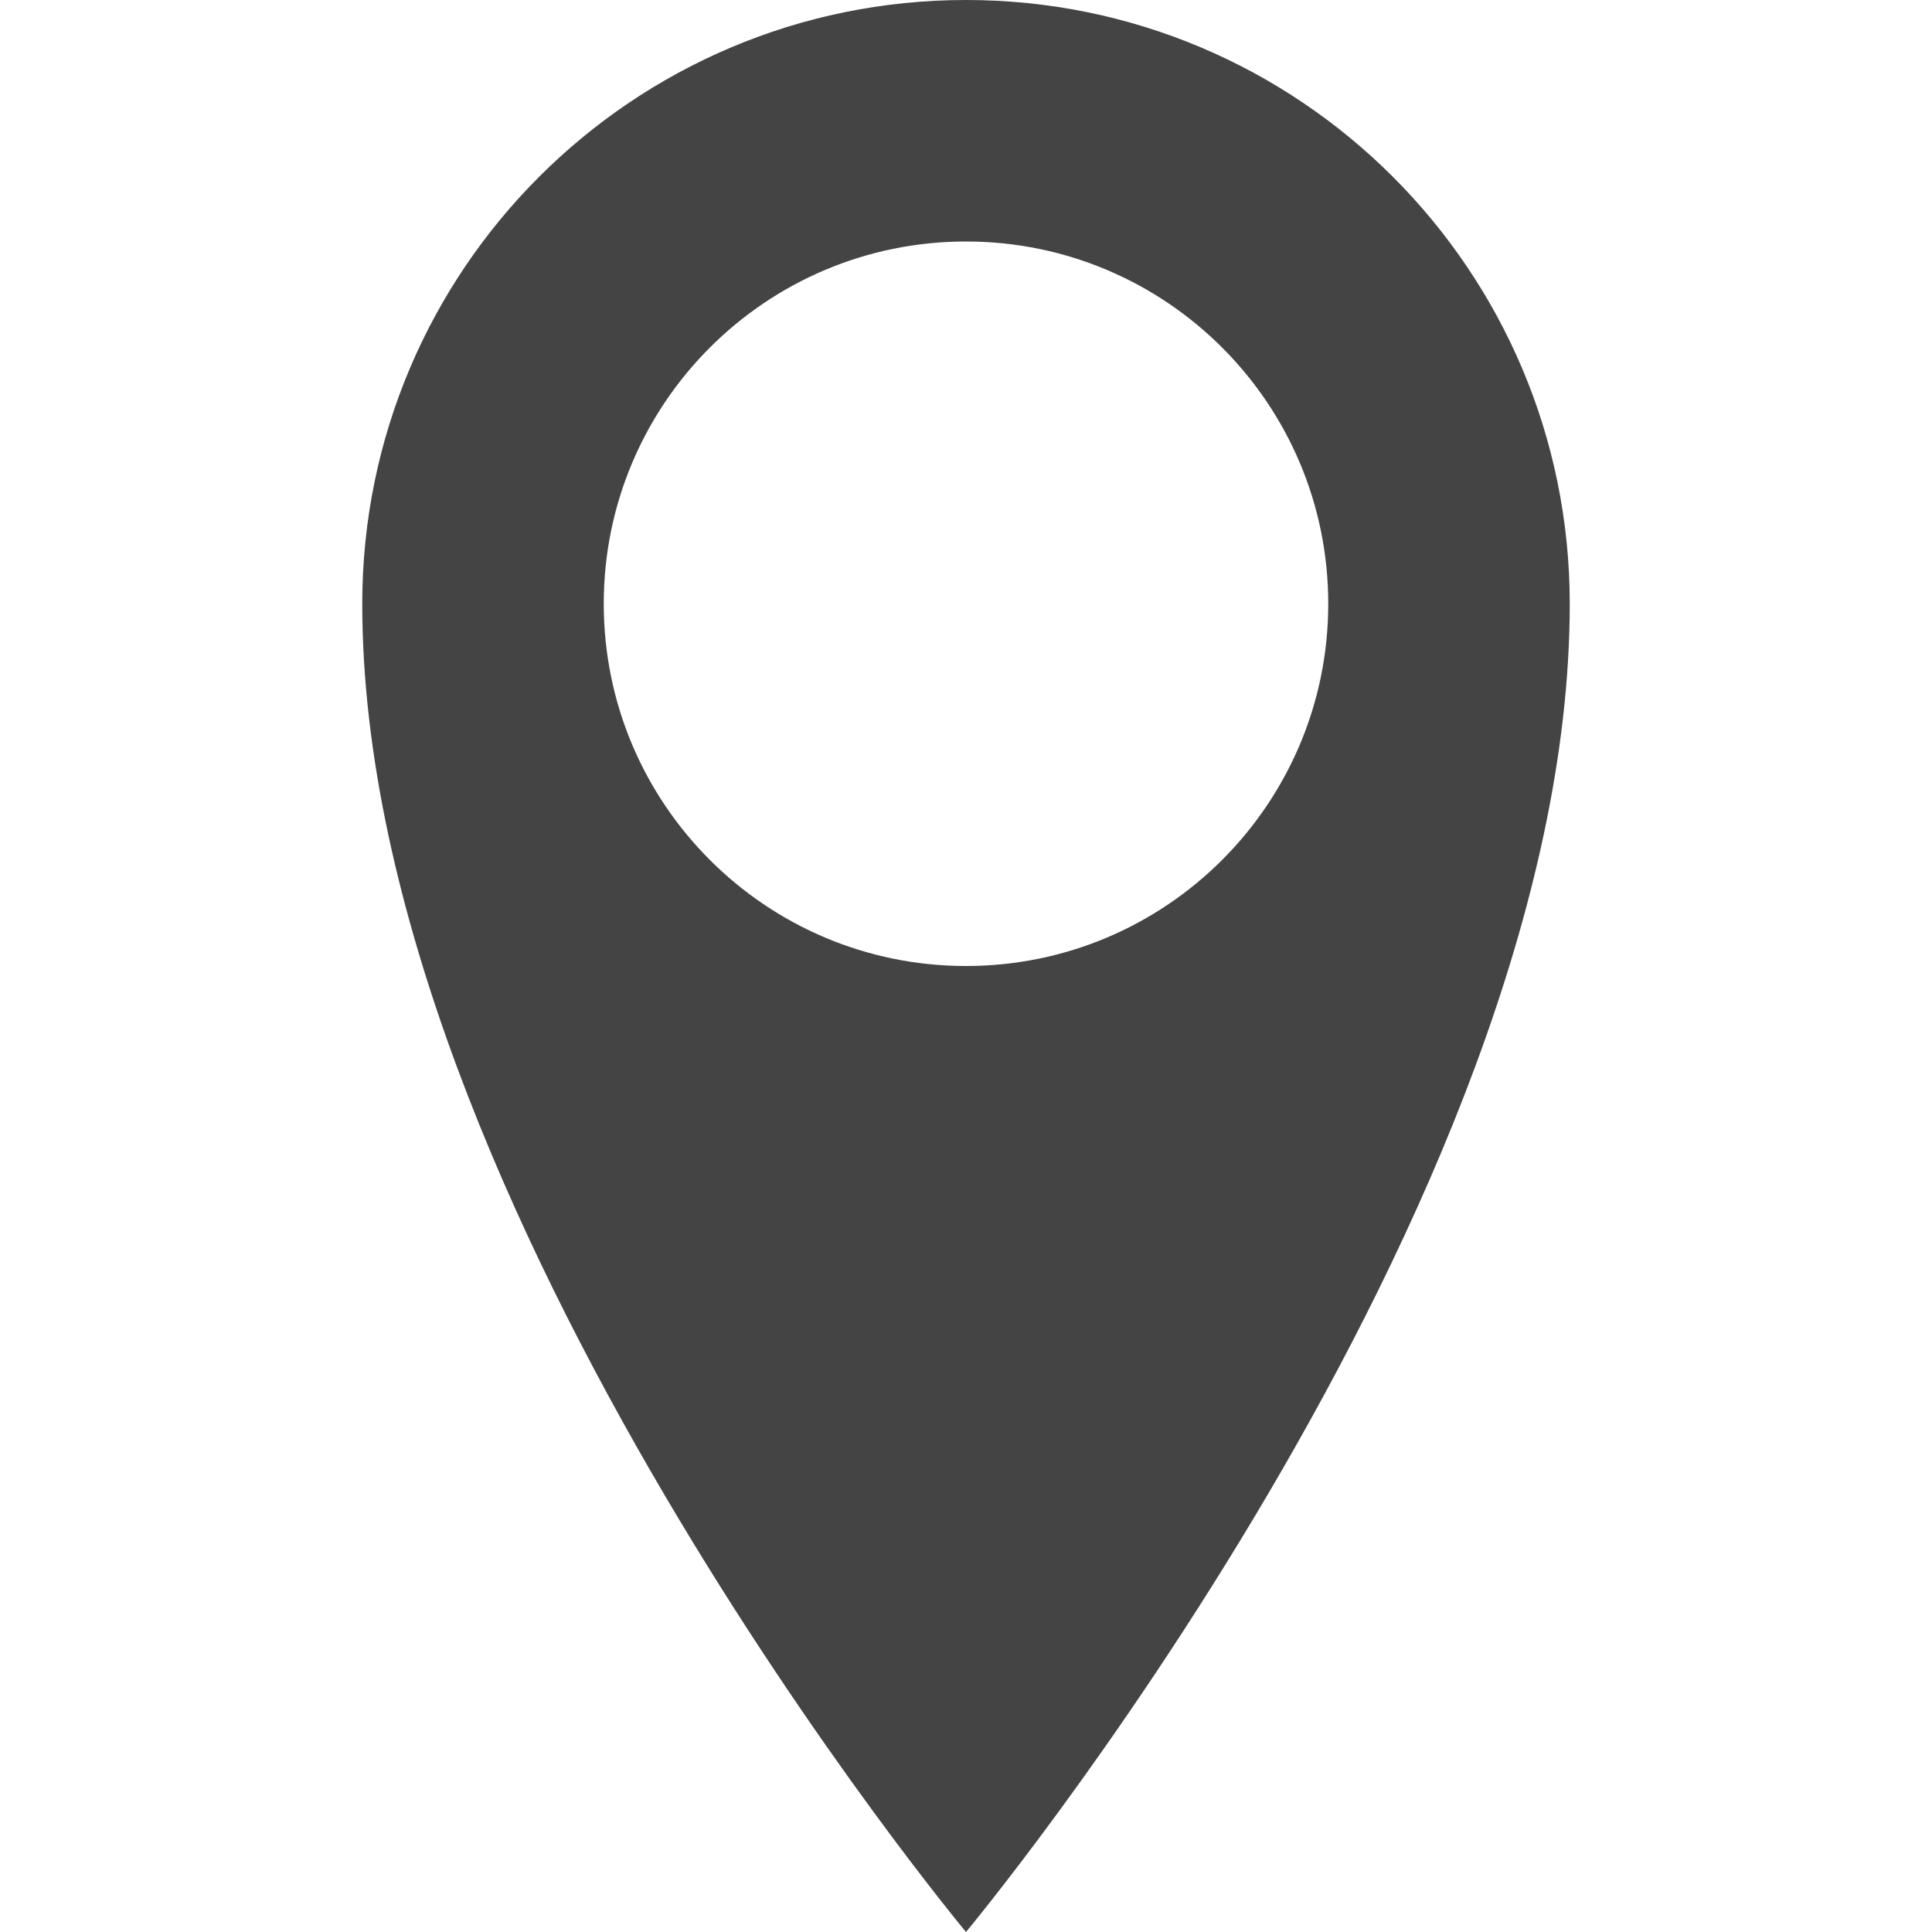
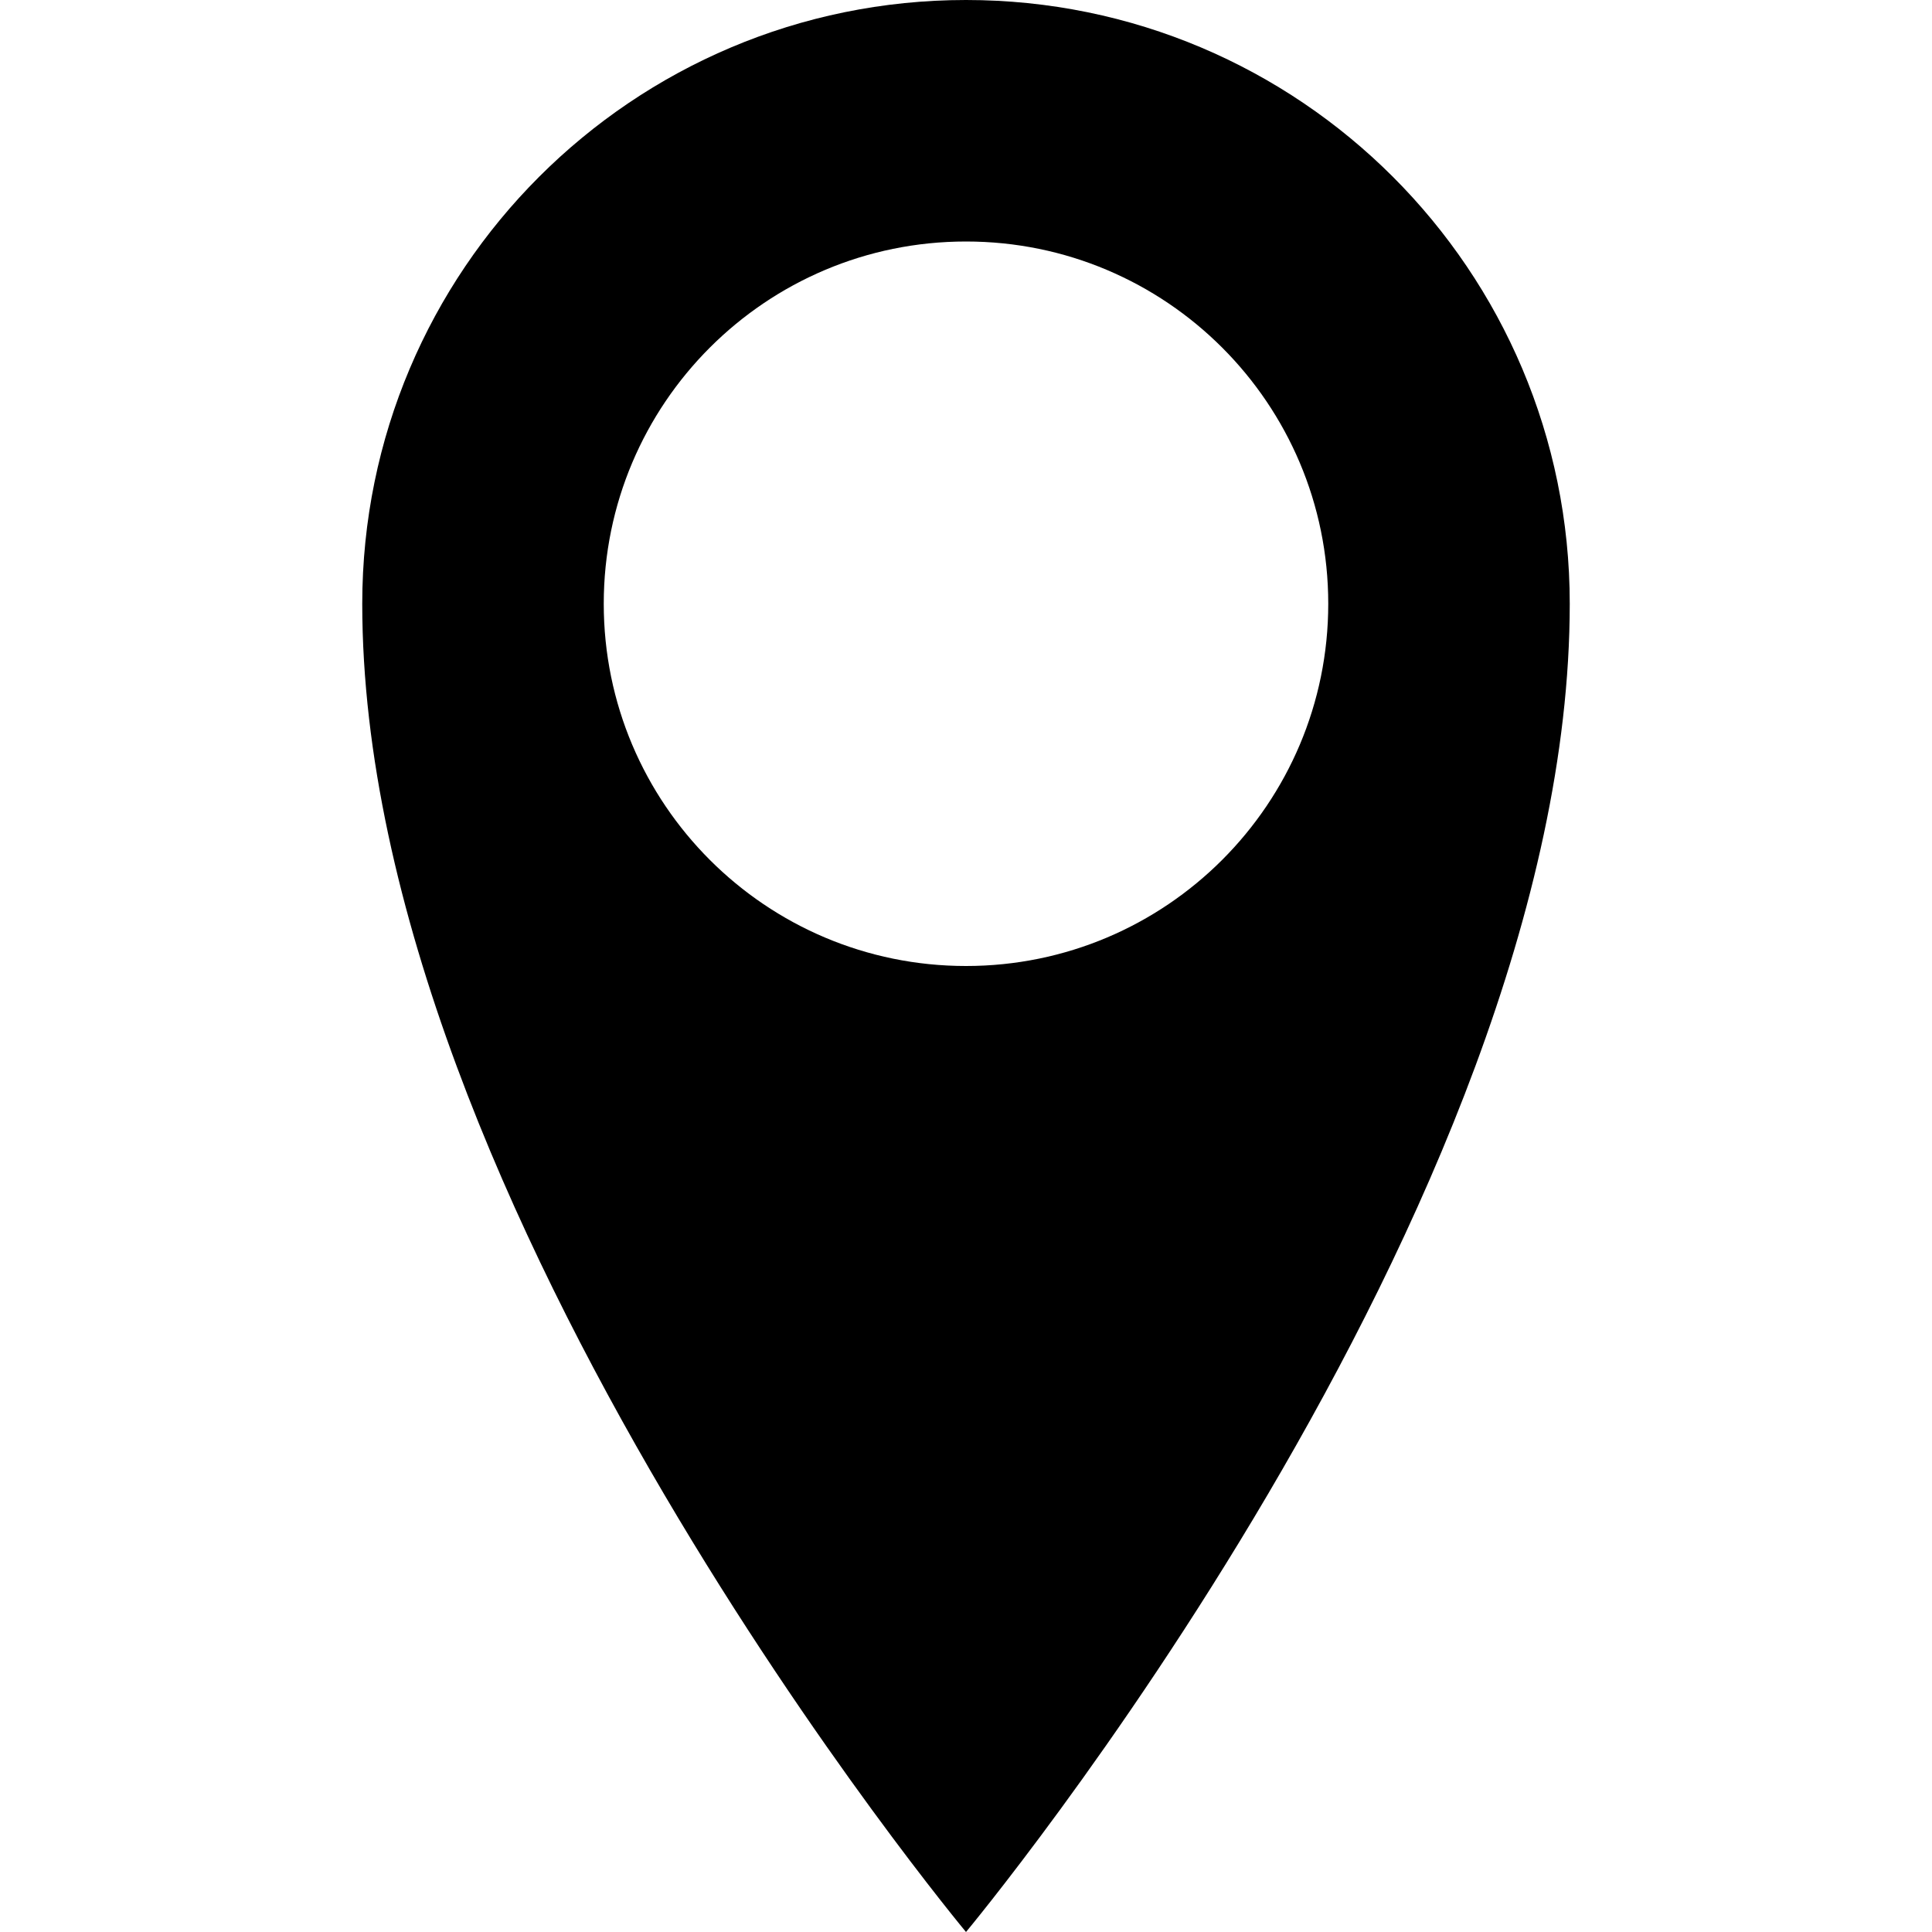
<svg xmlns="http://www.w3.org/2000/svg" version="1.1" width="32" height="32" viewBox="0 0 32 32">
-   <path fill="#444444" d="M16 0c-5.523 0-10 4.477-10 10 0 10 10 22 10 22s10-12 10-22c0-5.523-4.477-10-10-10zM16 16c-3.314 0-6-2.686-6-6s2.686-6 6-6 6 2.686 6 6-2.686 6-6 6z" />
+   <path d="M16 0c-5.523 0-10 4.477-10 10 0 10 10 22 10 22s10-12 10-22c0-5.523-4.477-10-10-10zM16 16c-3.314 0-6-2.686-6-6s2.686-6 6-6 6 2.686 6 6-2.686 6-6 6z" />
</svg>
